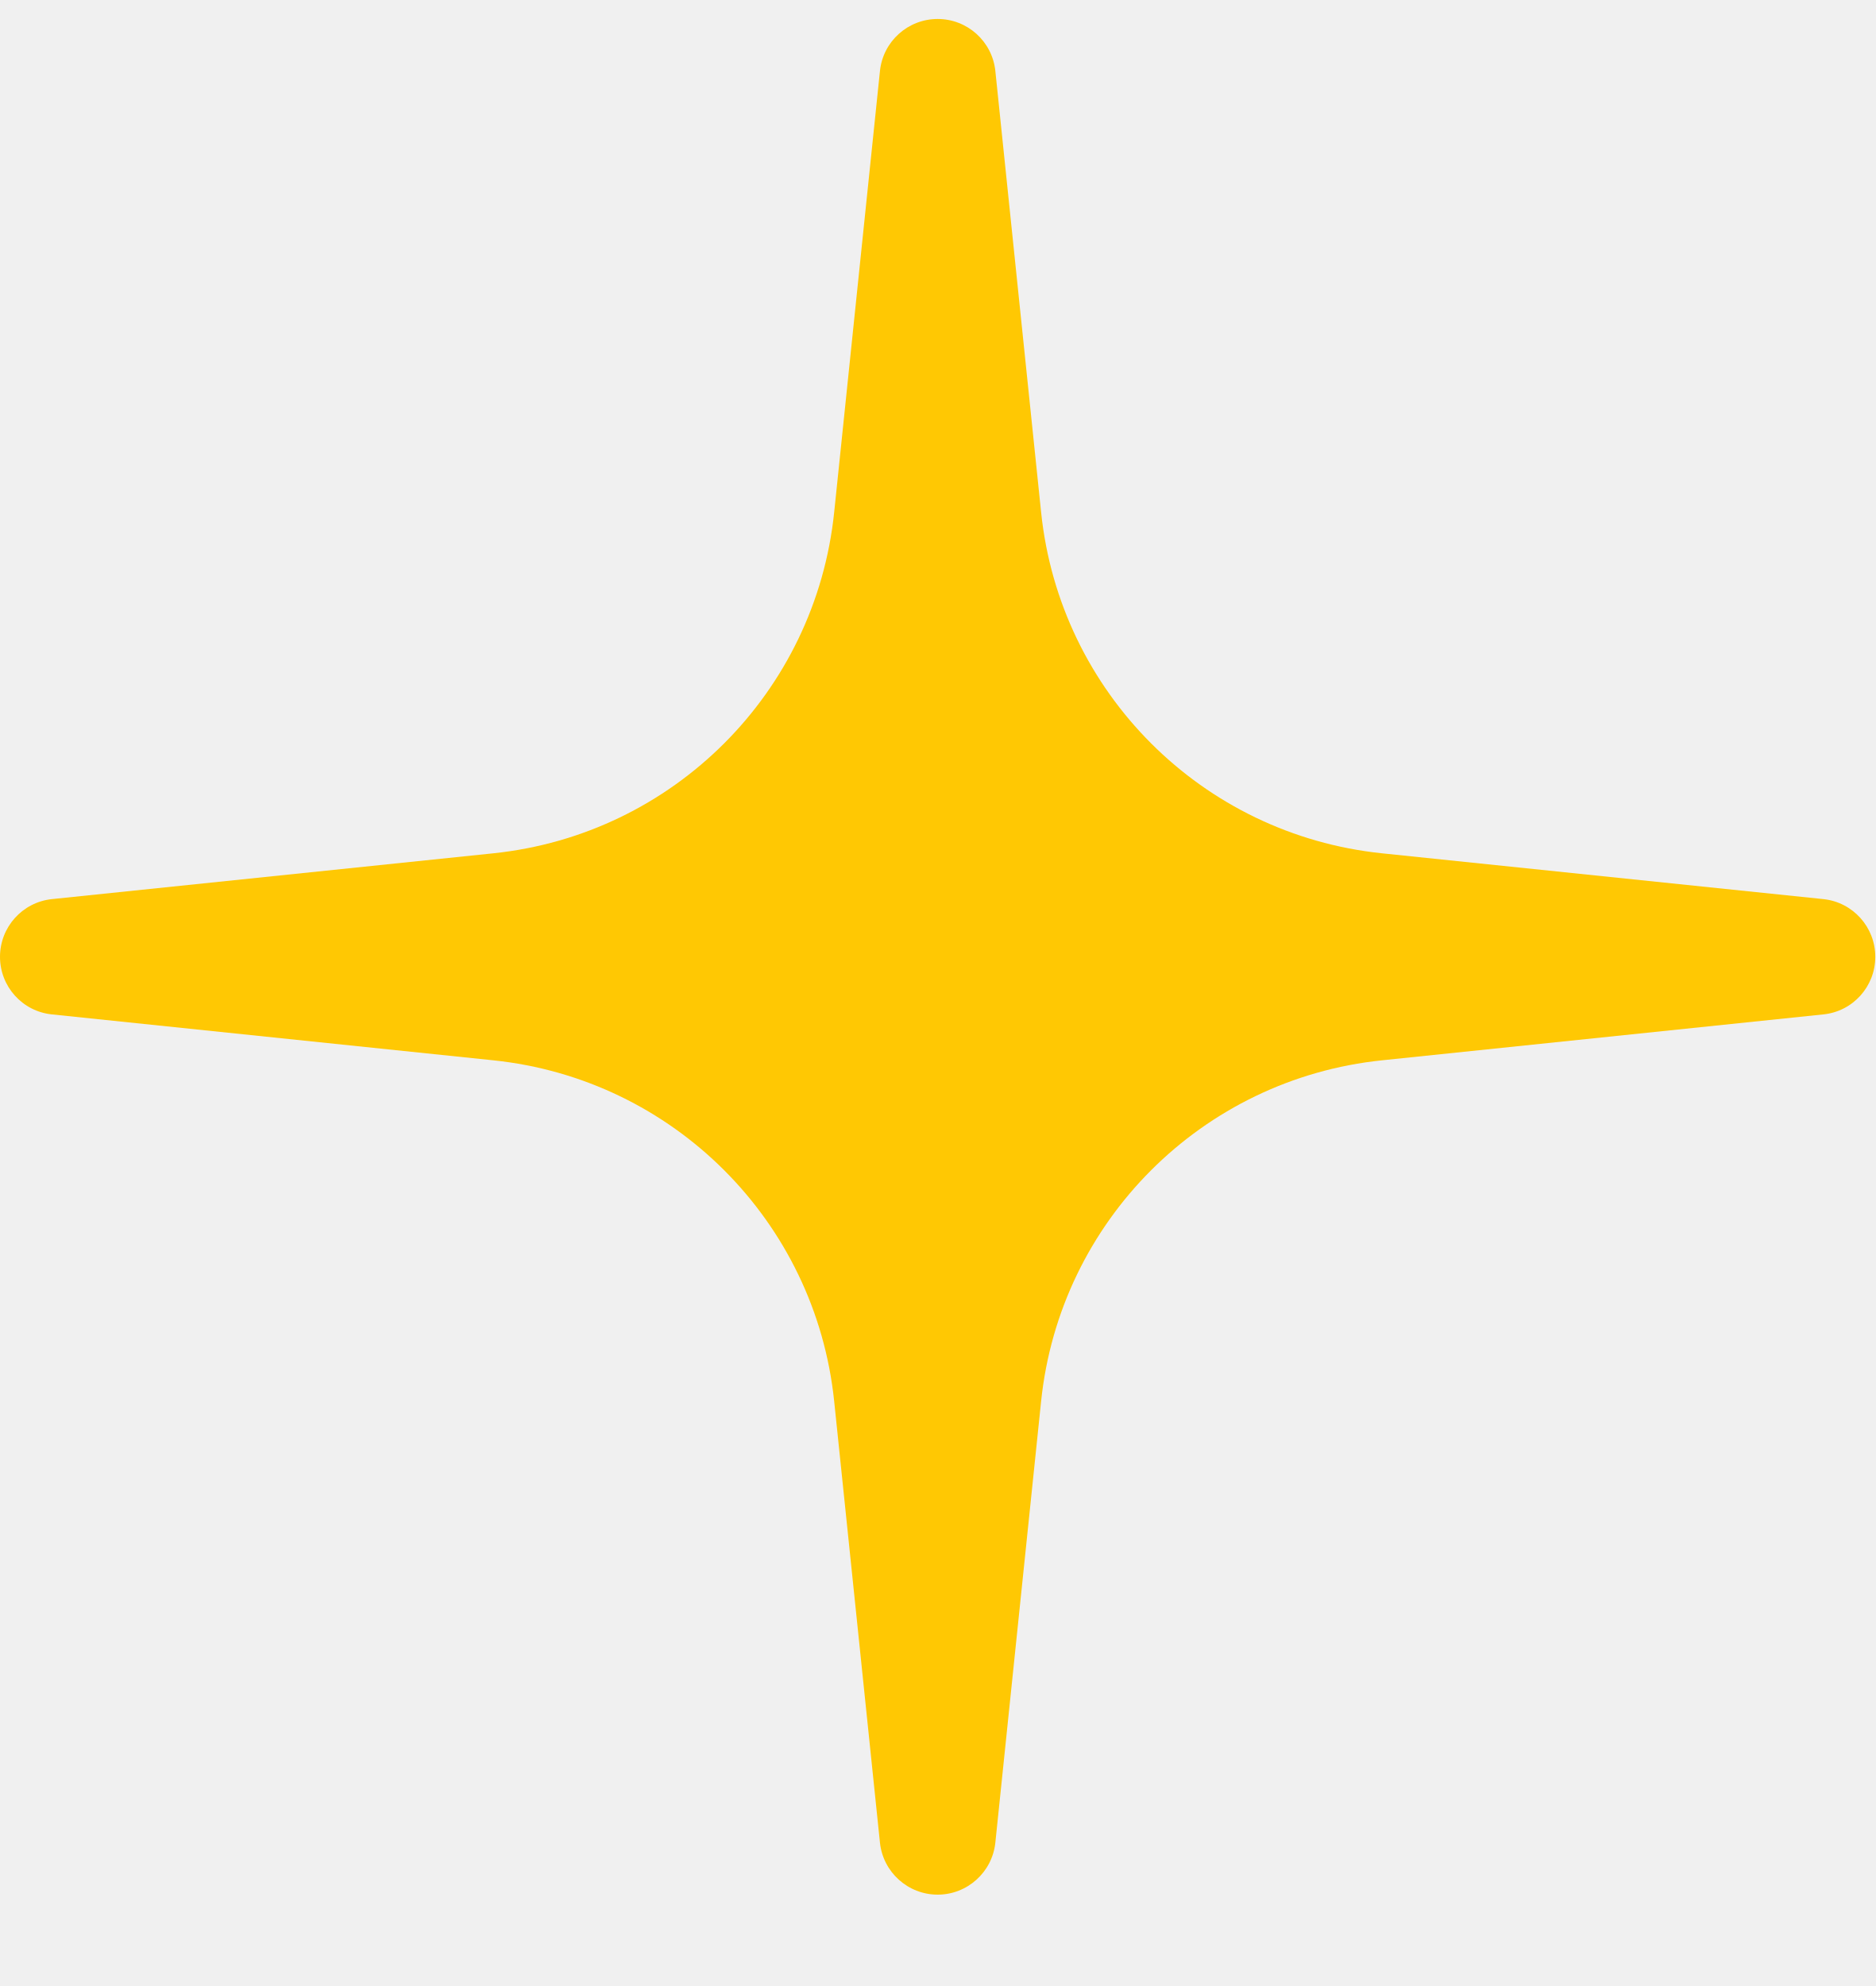
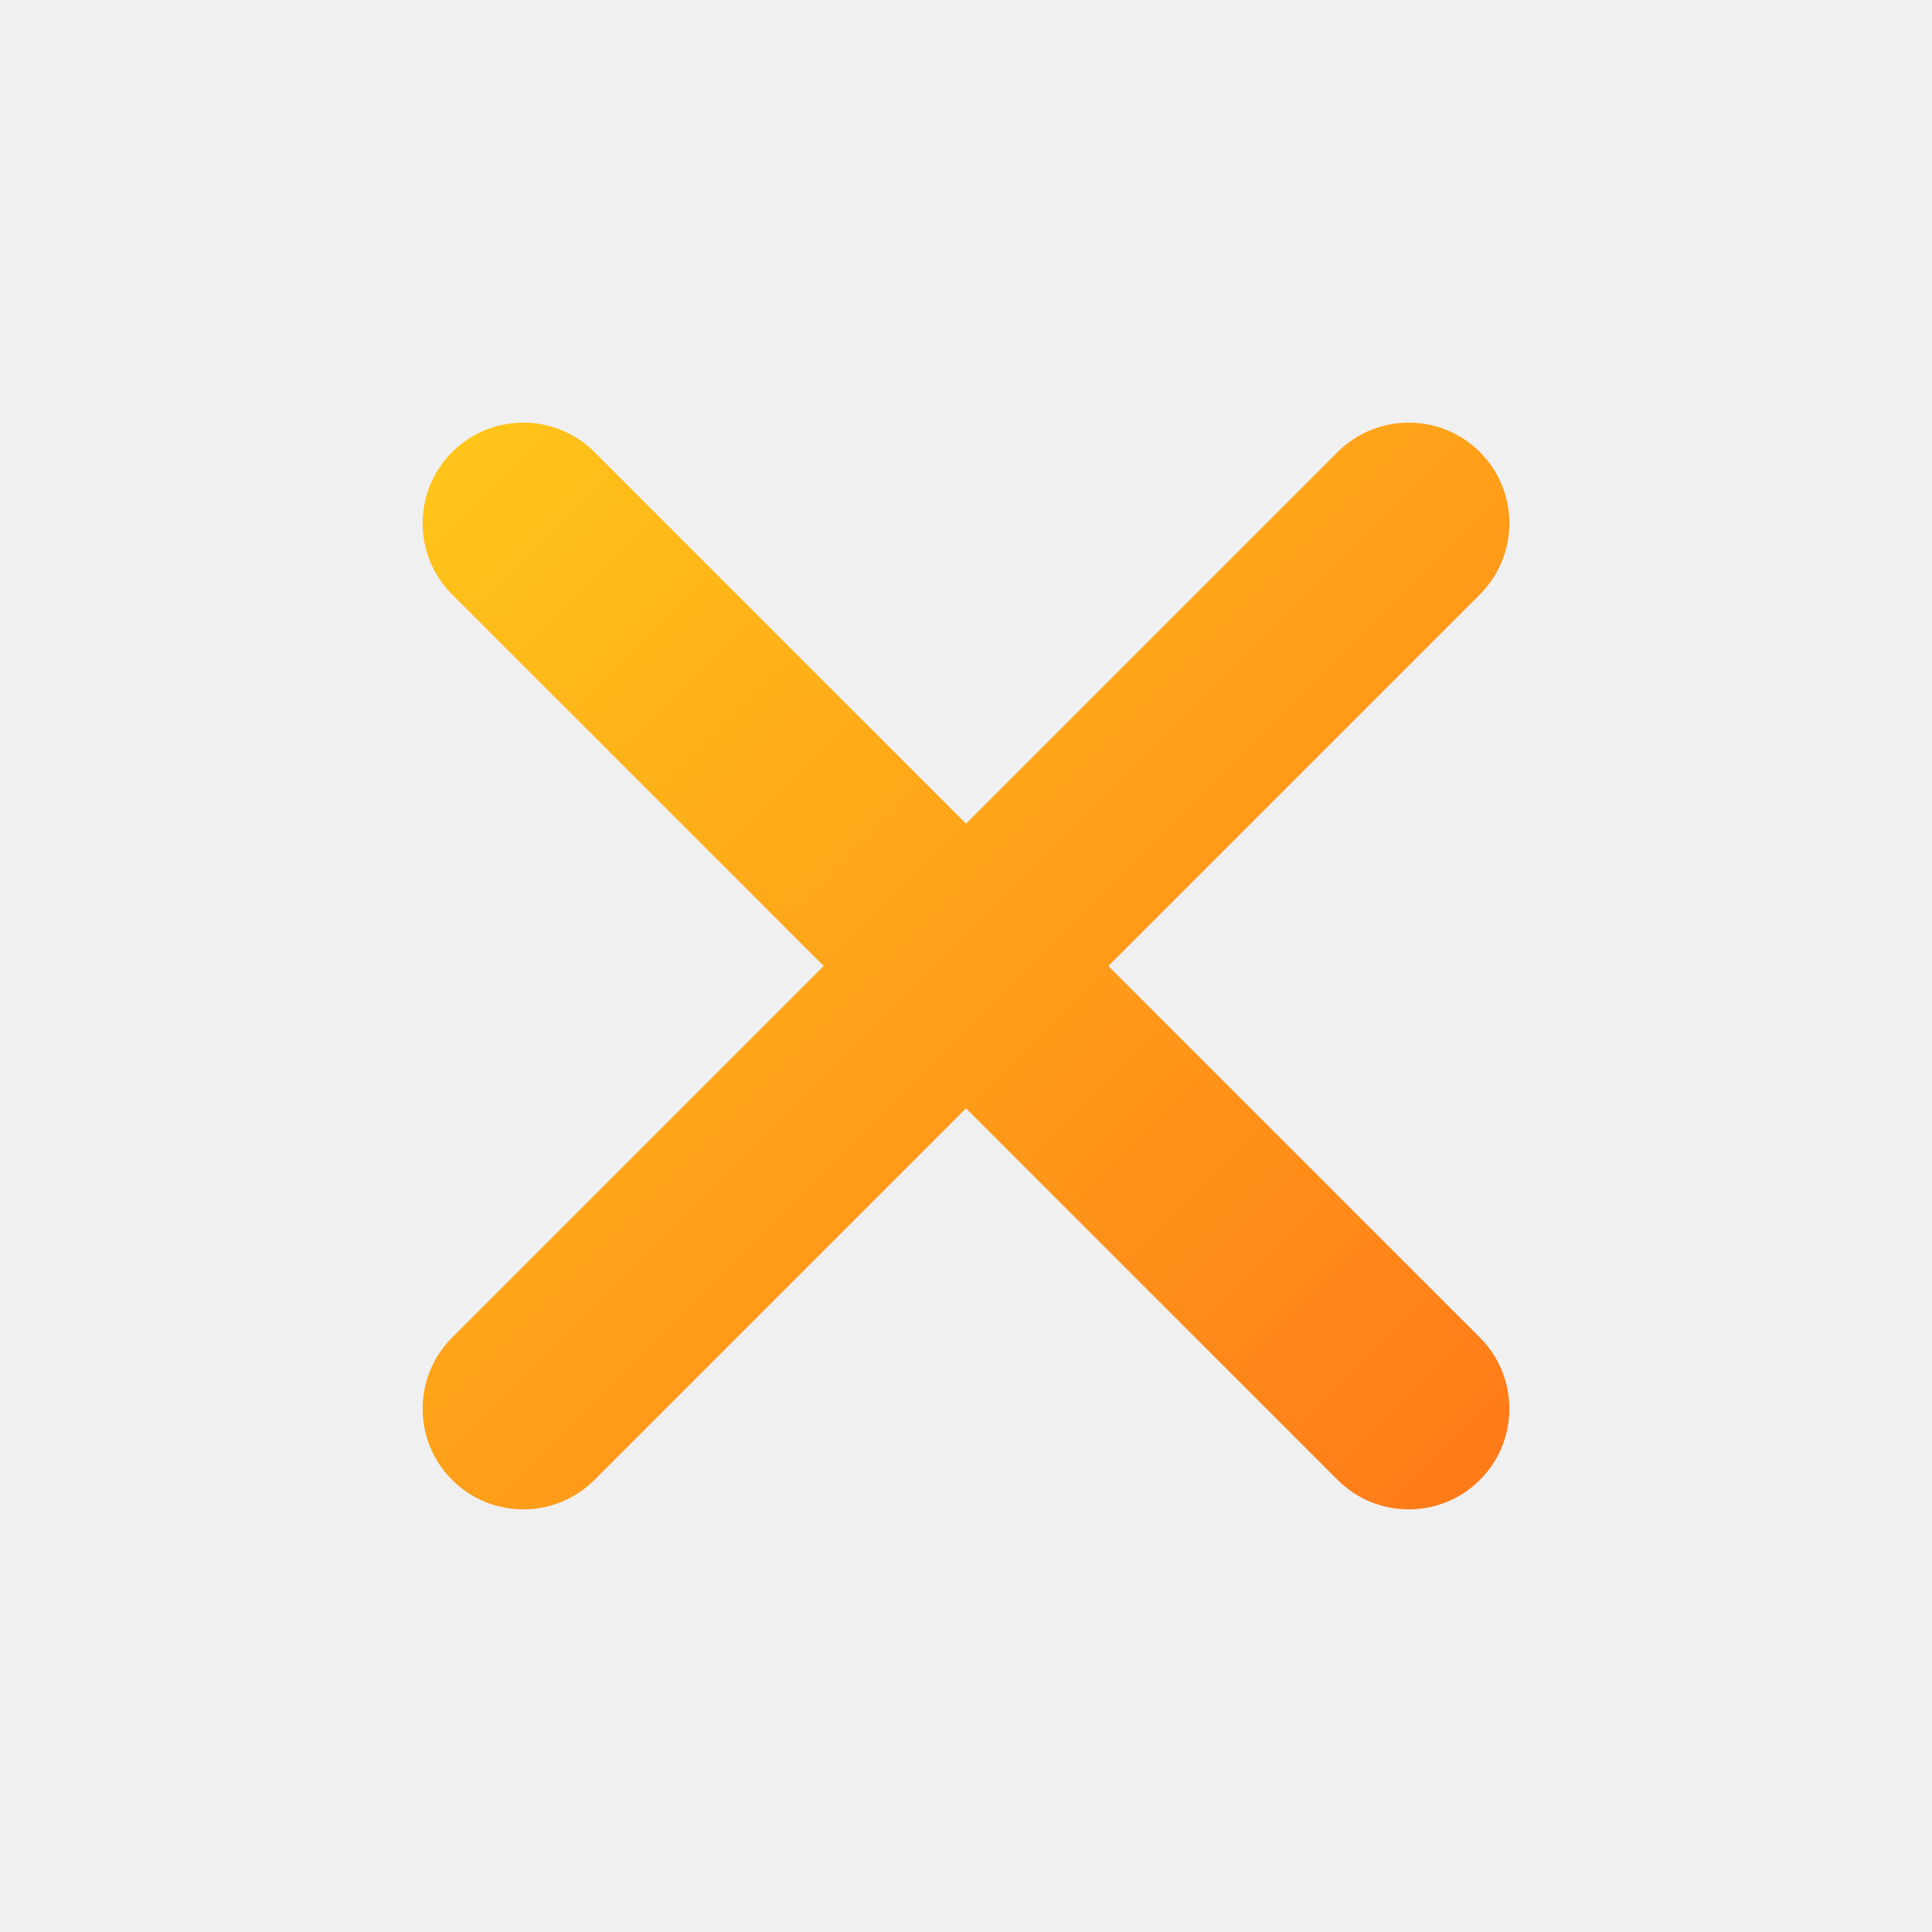
- <svg xmlns="http://www.w3.org/2000/svg" width="17" height="18" viewBox="0 0 17 18" fill="none">
-   <path fill-rule="evenodd" clip-rule="evenodd" d="M9.023 0.643C8.995 0.375 8.769 0.172 8.5 0.172C8.231 0.172 8.005 0.375 7.977 0.643L7.562 4.643C7.393 6.275 6.103 7.565 4.471 7.734L0.471 8.149C0.203 8.177 0 8.403 0 8.672C0 8.941 0.203 9.167 0.471 9.194L4.471 9.61C6.103 9.779 7.393 11.069 7.562 12.7L7.977 16.701C8.005 16.968 8.231 17.172 8.5 17.172C8.769 17.172 8.995 16.968 9.023 16.701L9.438 12.7C9.607 11.069 10.897 9.779 12.529 9.61L16.529 9.194C16.797 9.167 17 8.941 17 8.672C17 8.403 16.797 8.177 16.529 8.149L12.529 7.734C10.897 7.565 9.607 6.275 9.438 4.643L9.023 0.643Z" fill="#FFC803" />
+ <svg xmlns="http://www.w3.org/2000/svg" width="24" height="24" viewBox="0 0 24 24" fill="none">
+   <g clip-path="url(#clip0_7741_15673)">
+     <path fill-rule="evenodd" clip-rule="evenodd" d="M5.616 5.616C6.104 5.128 6.896 5.128 7.384 5.616L12 10.232L16.616 5.616C17.104 5.128 17.896 5.128 18.384 5.616C18.872 6.104 18.872 6.896 18.384 7.384L13.768 12L18.384 16.616C18.872 17.104 18.872 17.896 18.384 18.384C17.896 18.872 17.104 18.872 16.616 18.384L12 13.768L7.384 18.384C6.896 18.872 6.104 18.872 5.616 18.384C5.128 17.896 5.128 17.104 5.616 16.616L10.232 12L5.616 7.384C5.128 6.896 5.128 6.104 5.616 5.616Z" fill="url(#paint0_linear_7741_15673)" />
+   </g>
+   <defs>
+     <linearGradient id="paint0_linear_7741_15673" x1="5.25" y1="5.25" x2="18.75" y2="18.75" gradientUnits="userSpaceOnUse">
+       <stop stop-color="#FFC619" />
+       <stop offset="1" stop-color="#FF7919" />
+     </linearGradient>
+     <clipPath id="clip0_7741_15673">
+       <rect width="24" height="24" fill="white" />
+     </clipPath>
+   </defs>
</svg>
